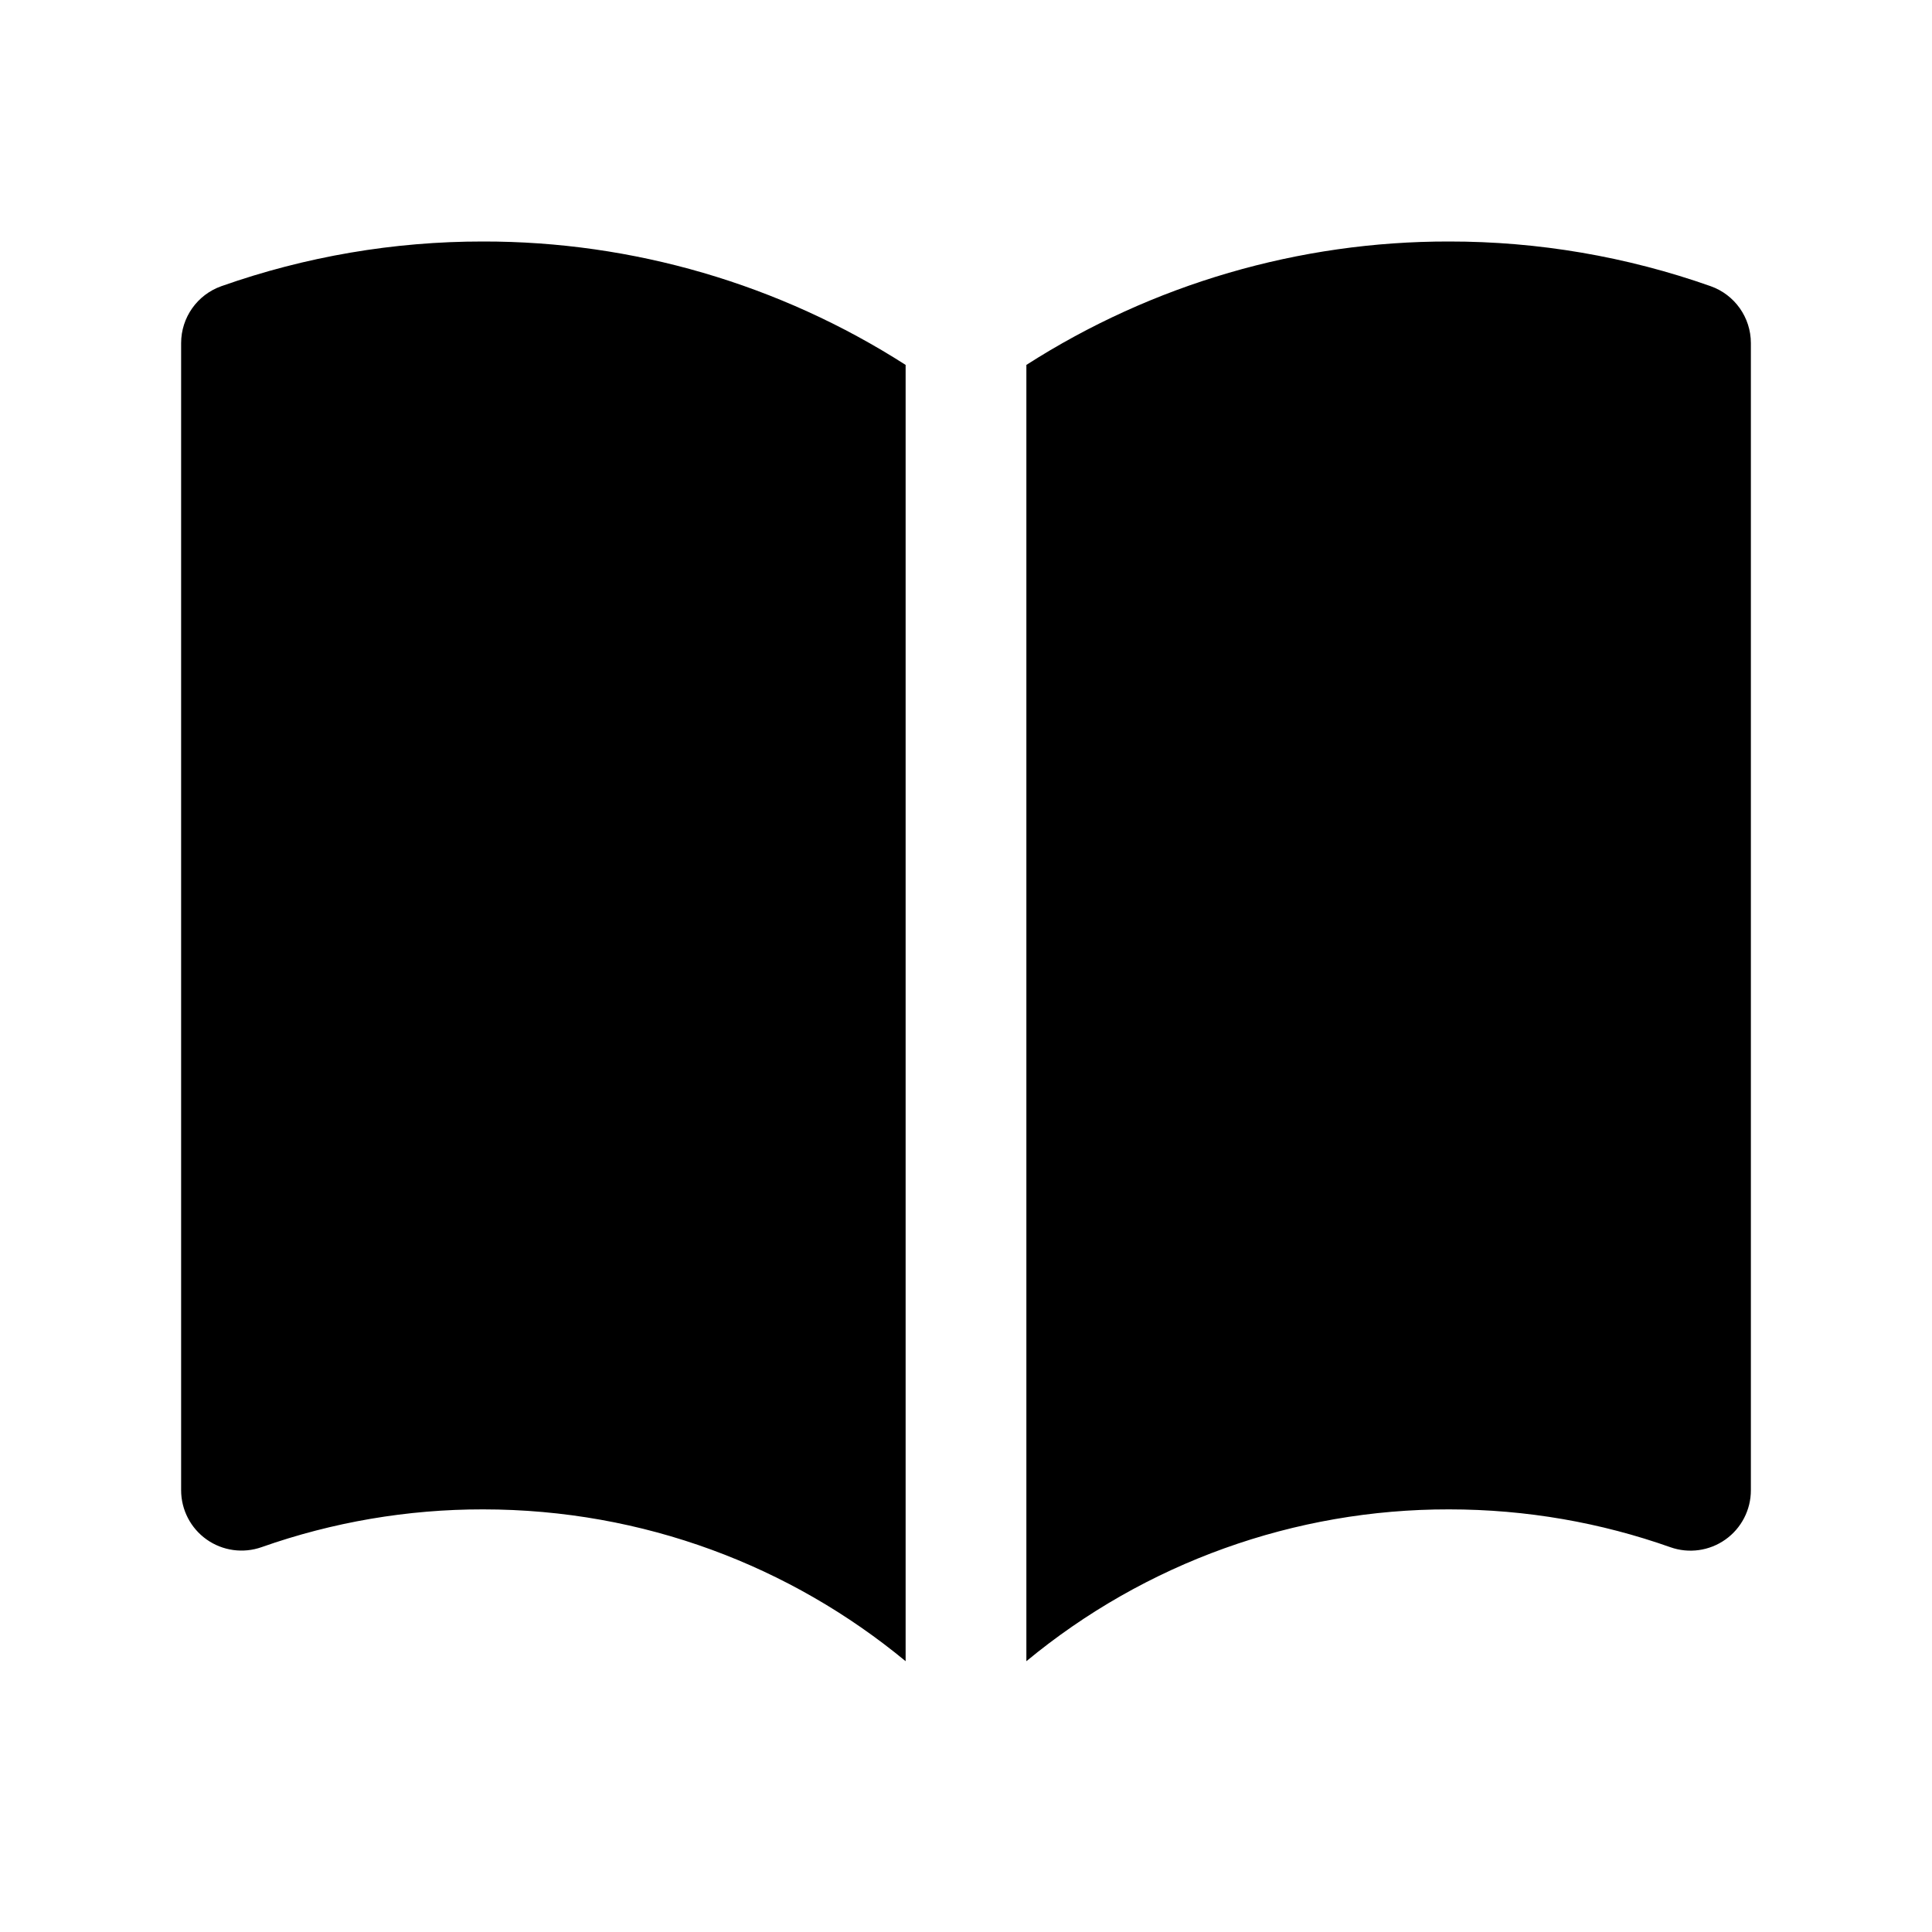
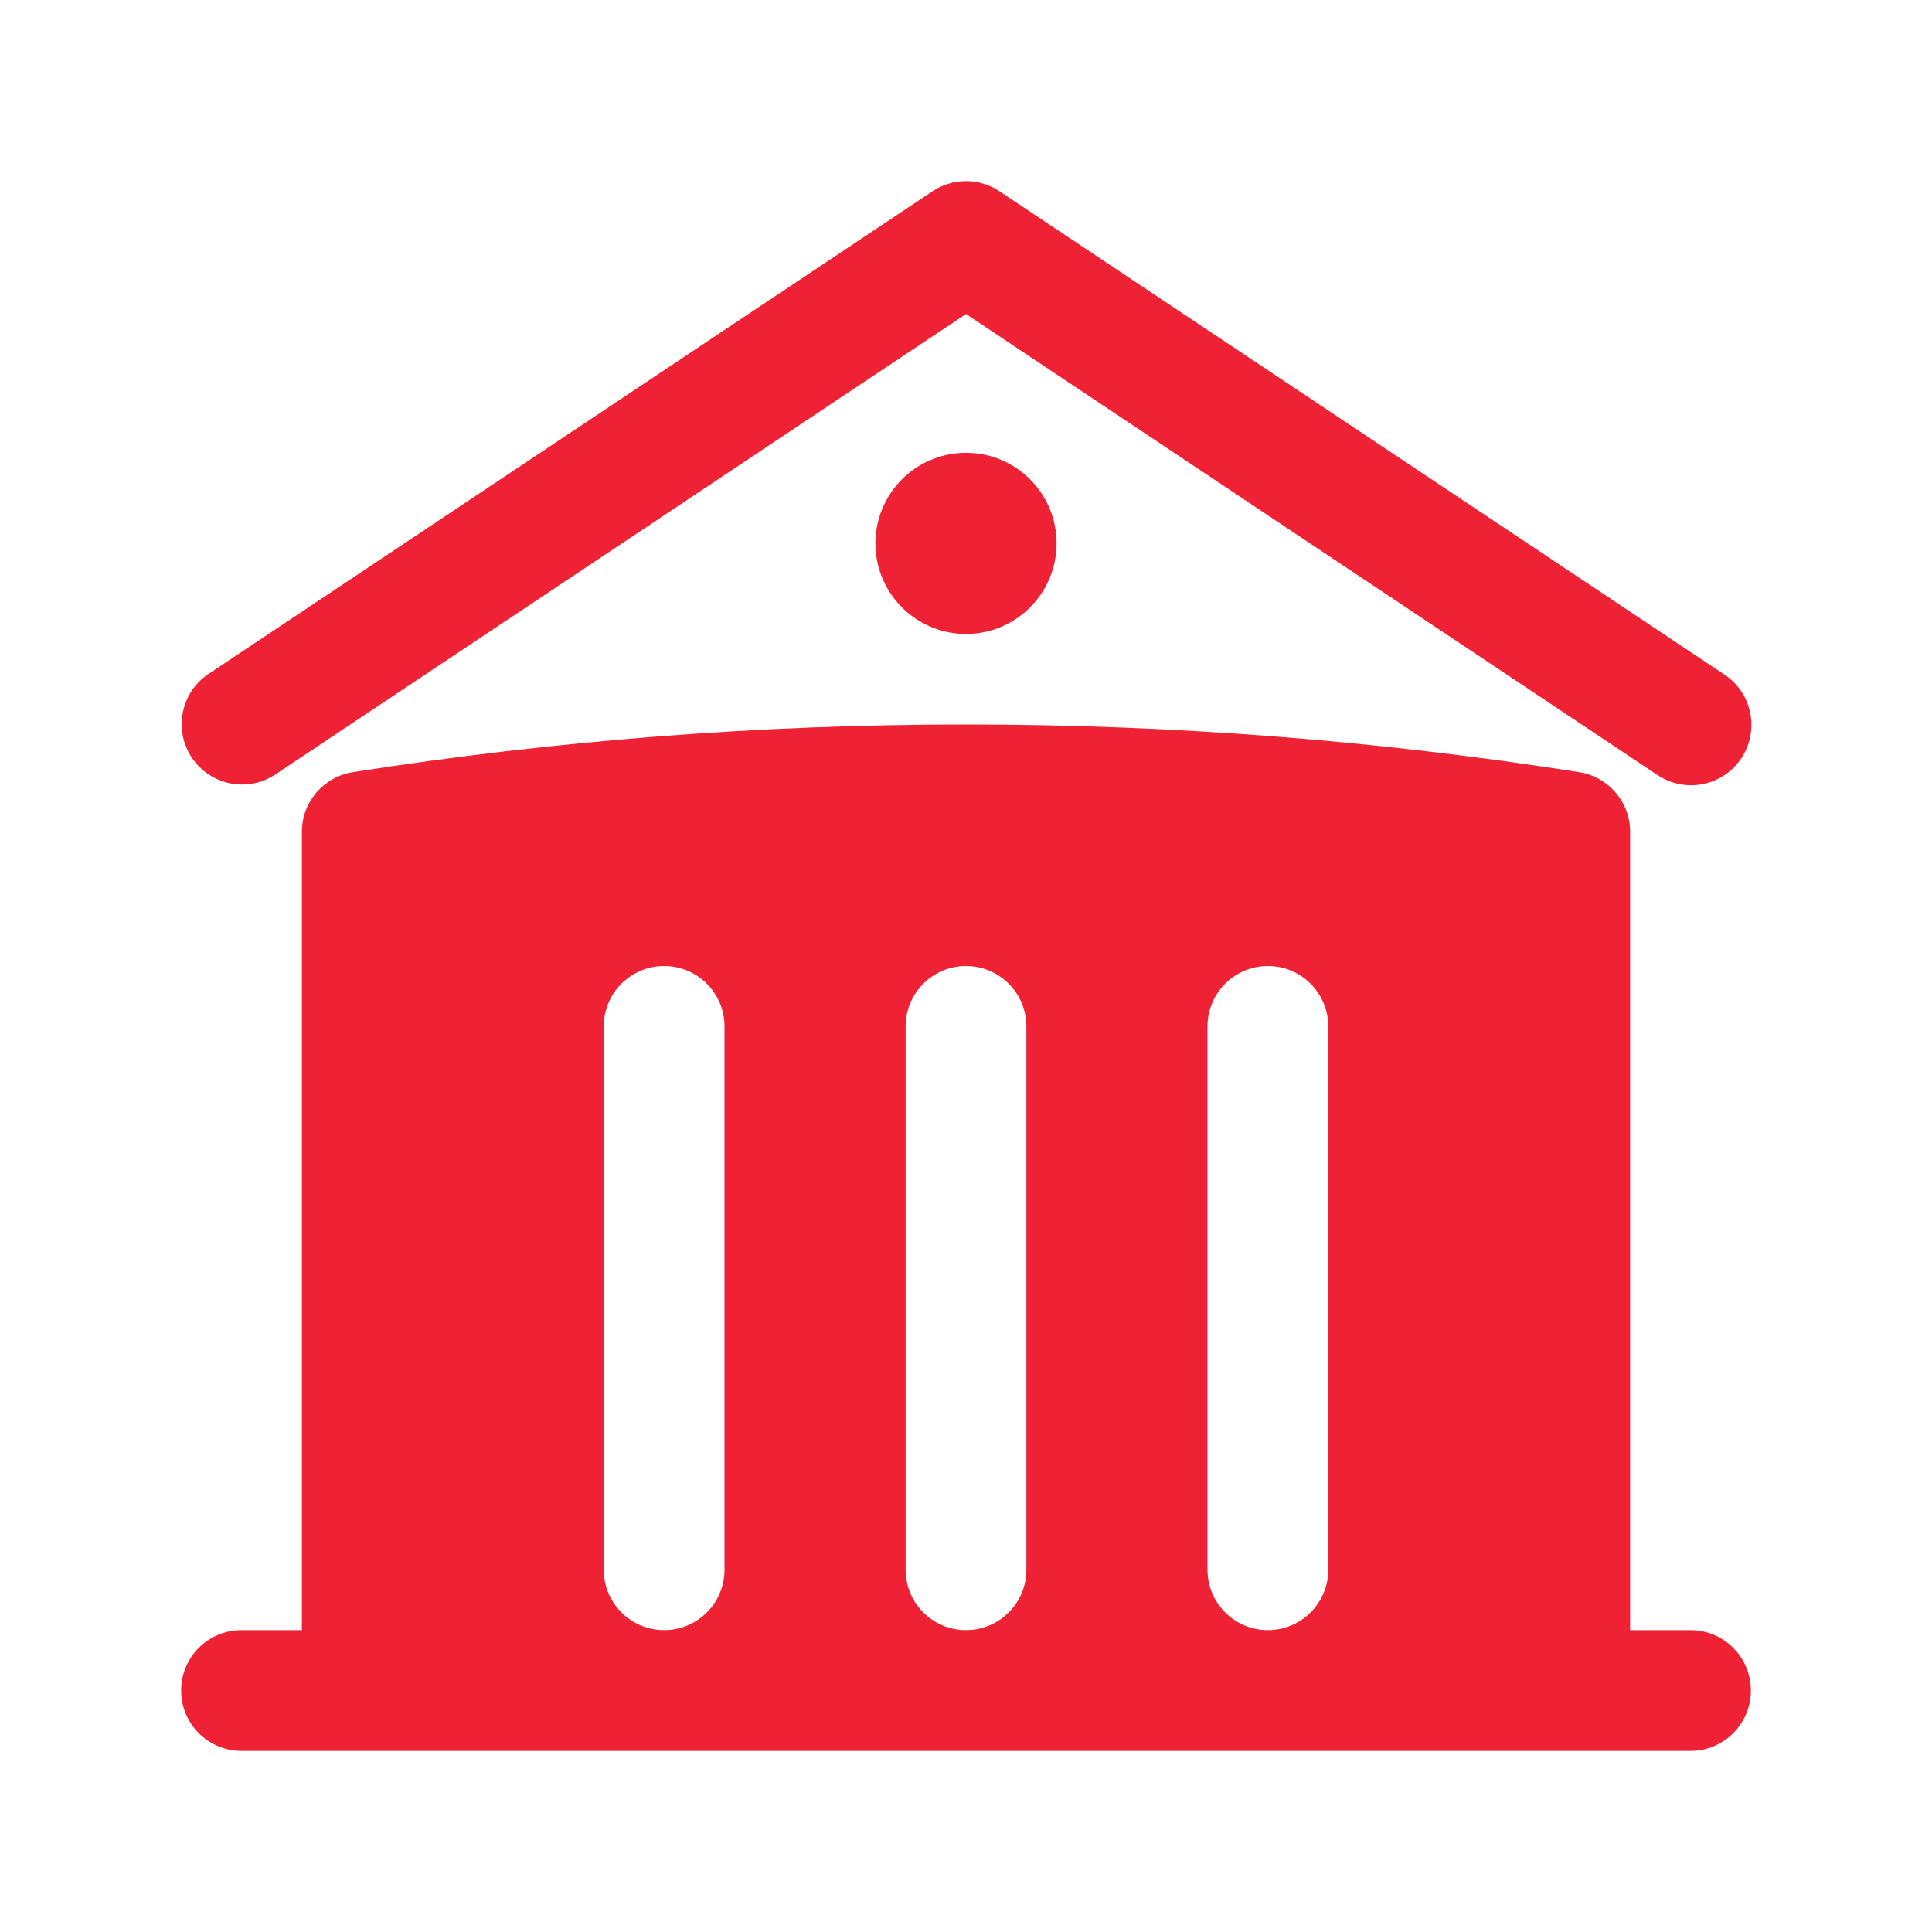
- <svg xmlns="http://www.w3.org/2000/svg" viewBox="0 0 24 24" fill="currentColor" class="size-6">
-   <path d="M11.25 4.533A9.707 9.707 0 0 0 6 3a9.735 9.735 0 0 0-3.25.555.75.75 0 0 0-.5.707v14.25a.75.75 0 0 0 1 .707A8.237 8.237 0 0 1 6 18.75c1.995 0 3.823.707 5.25 1.886V4.533ZM12.75 20.636A8.214 8.214 0 0 1 18 18.75c.966 0 1.89.166 2.75.47a.75.75 0 0 0 1-.708V4.262a.75.75 0 0 0-.5-.707A9.735 9.735 0 0 0 18 3a9.707 9.707 0 0 0-5.25 1.533v16.103Z" />
+ <svg xmlns="http://www.w3.org/2000/svg" viewBox="0 0 24 24" fill="#ee2234" class="size-6">
+   <path d="M11.584 2.376a.75.75 0 0 1 .832 0l9 6a.75.75 0 1 1-.832 1.248L12 3.901 3.416 9.624a.75.75 0 0 1-.832-1.248l9-6Z" />
+   <path fill-rule="evenodd" d="M20.25 10.332v9.918H21a.75.75 0 0 1 0 1.5H3a.75.75 0 0 1 0-1.5h.75v-9.918a.75.75 0 0 1 .634-.74A49.109 49.109 0 0 1 12 9c2.59 0 5.134.202 7.616.592a.75.75 0 0 1 .634.74Zm-7.5 2.418a.75.75 0 0 0-1.5 0v6.75a.75.75 0 0 0 1.5 0v-6.75Zm3-.75a.75.75 0 0 1 .75.75v6.75a.75.75 0 0 1-1.5 0v-6.75a.75.75 0 0 1 .75-.75ZM9 12.75a.75.75 0 0 0-1.5 0v6.75a.75.75 0 0 0 1.5 0v-6.75Z" clip-rule="evenodd" />
+   <path d="M12 7.875a1.125 1.125 0 1 0 0-2.25 1.125 1.125 0 0 0 0 2.25Z" />
</svg>
